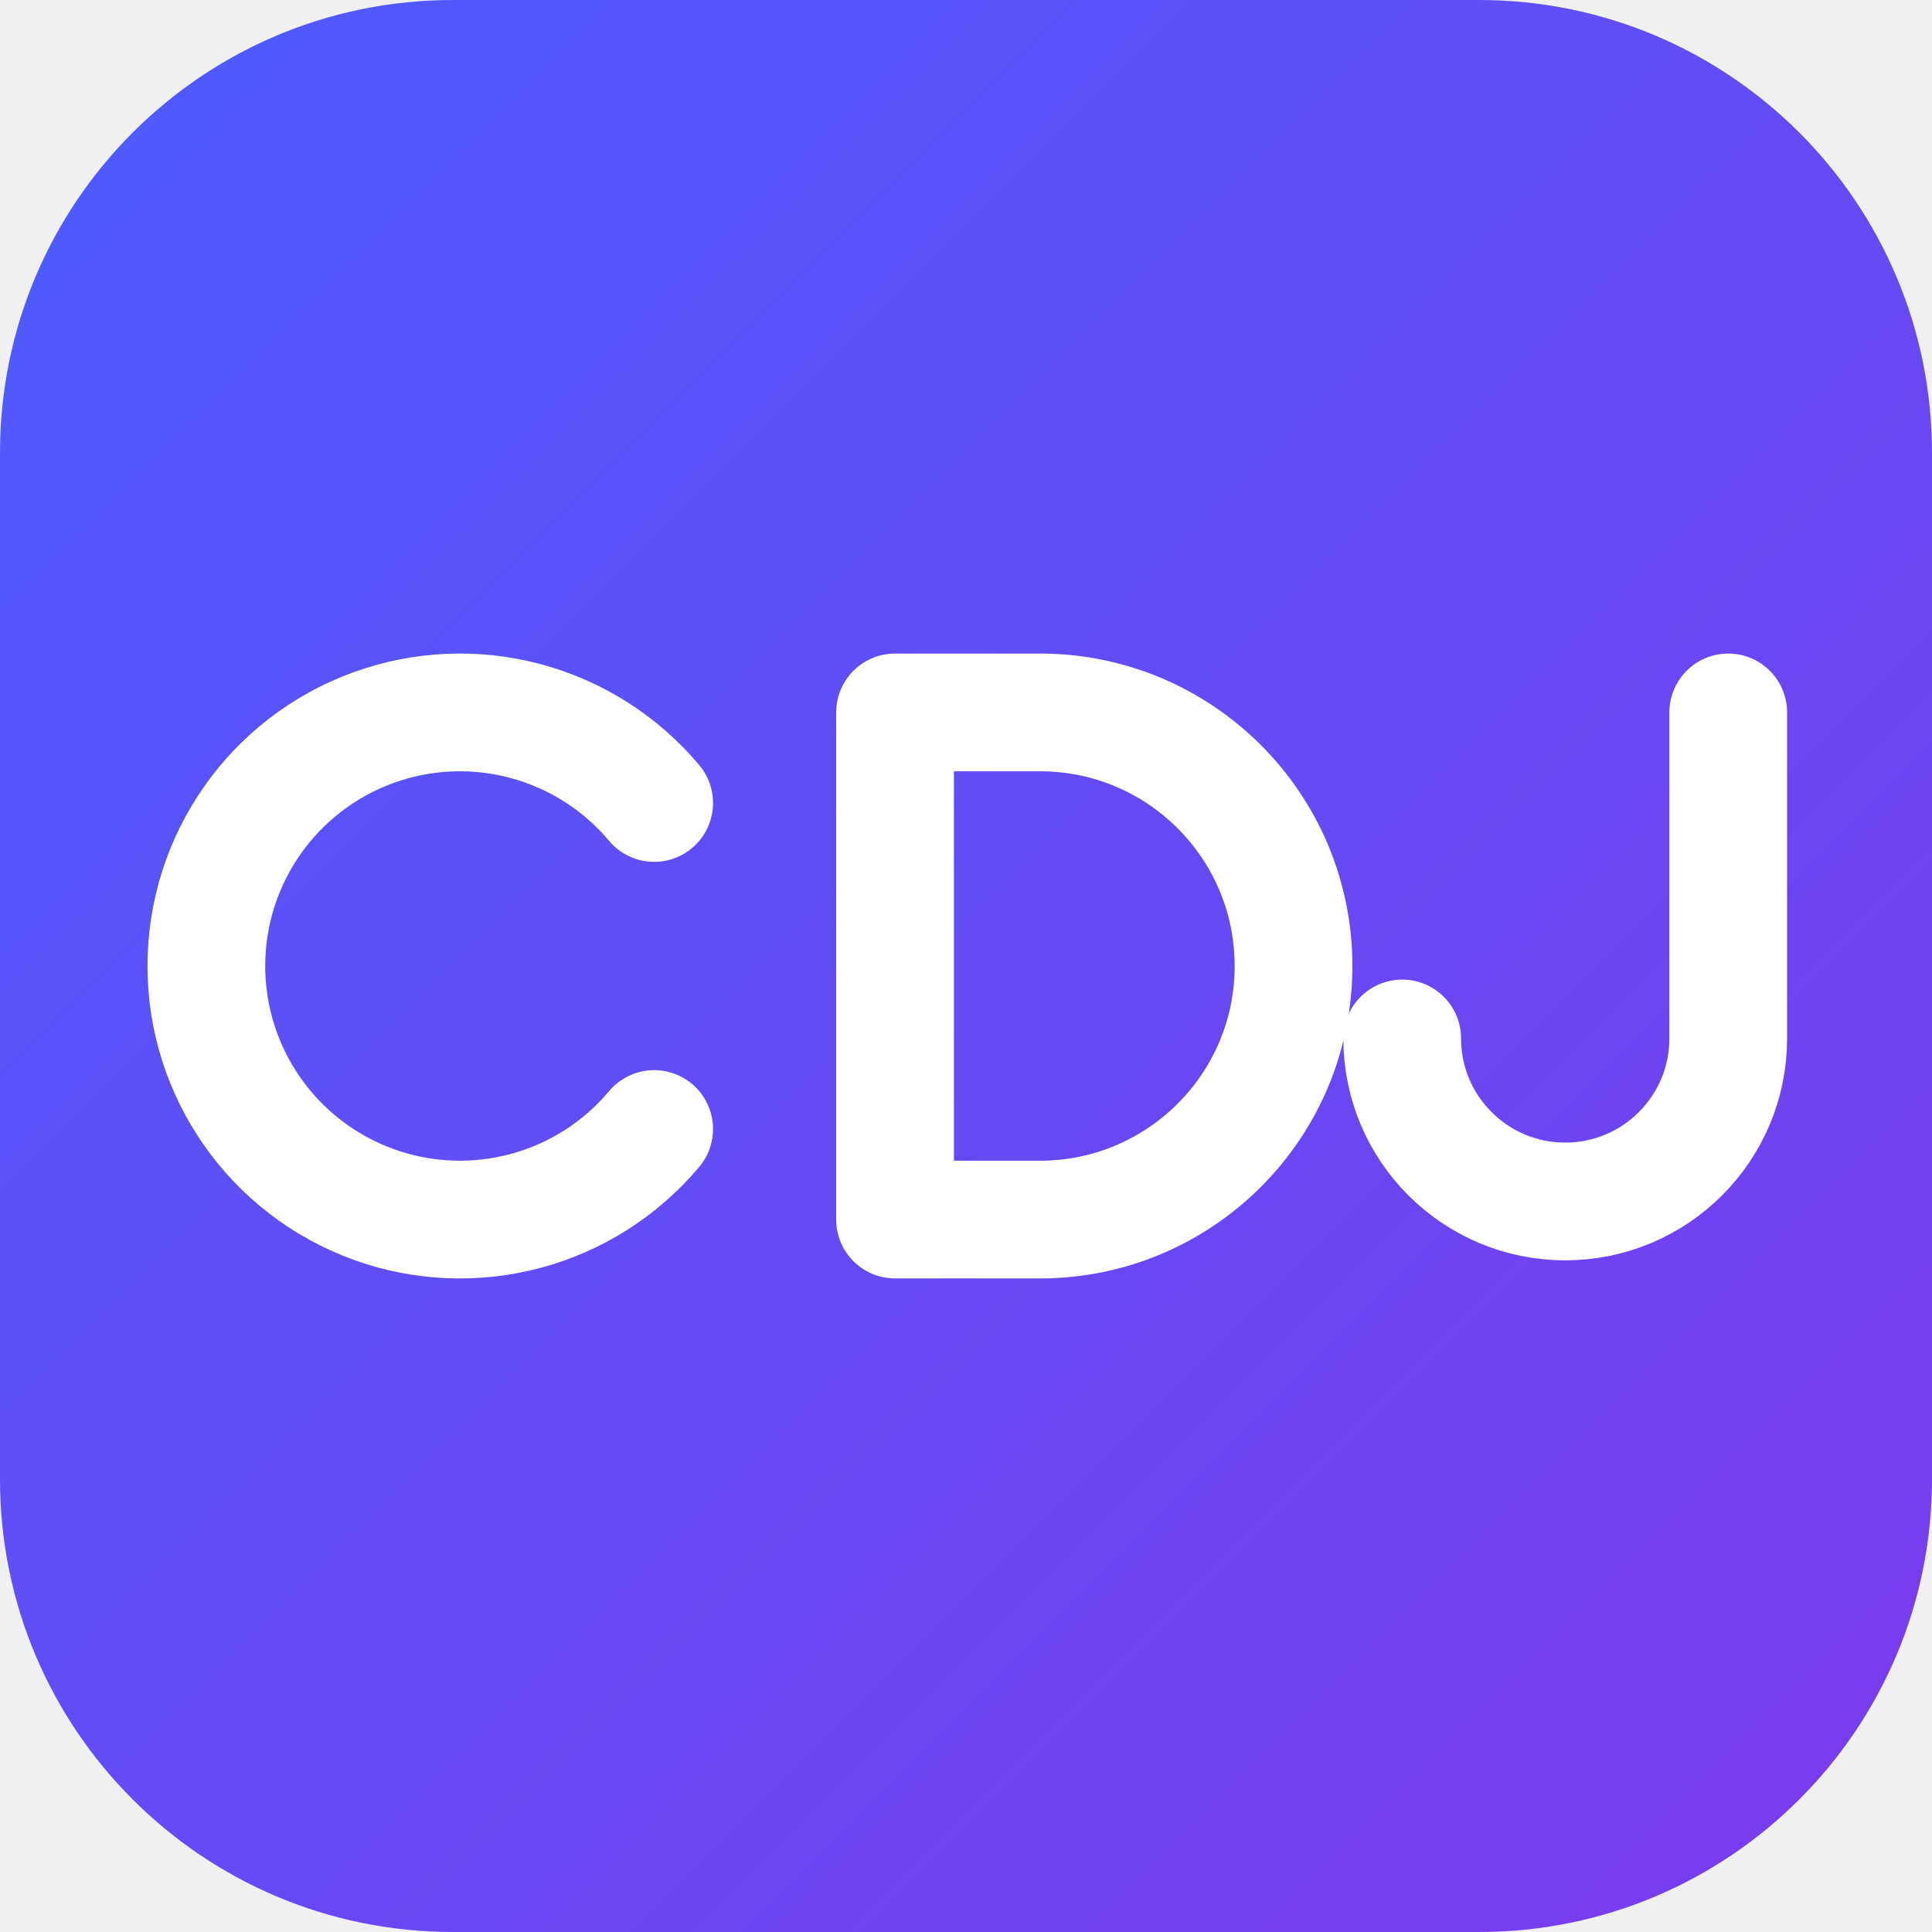
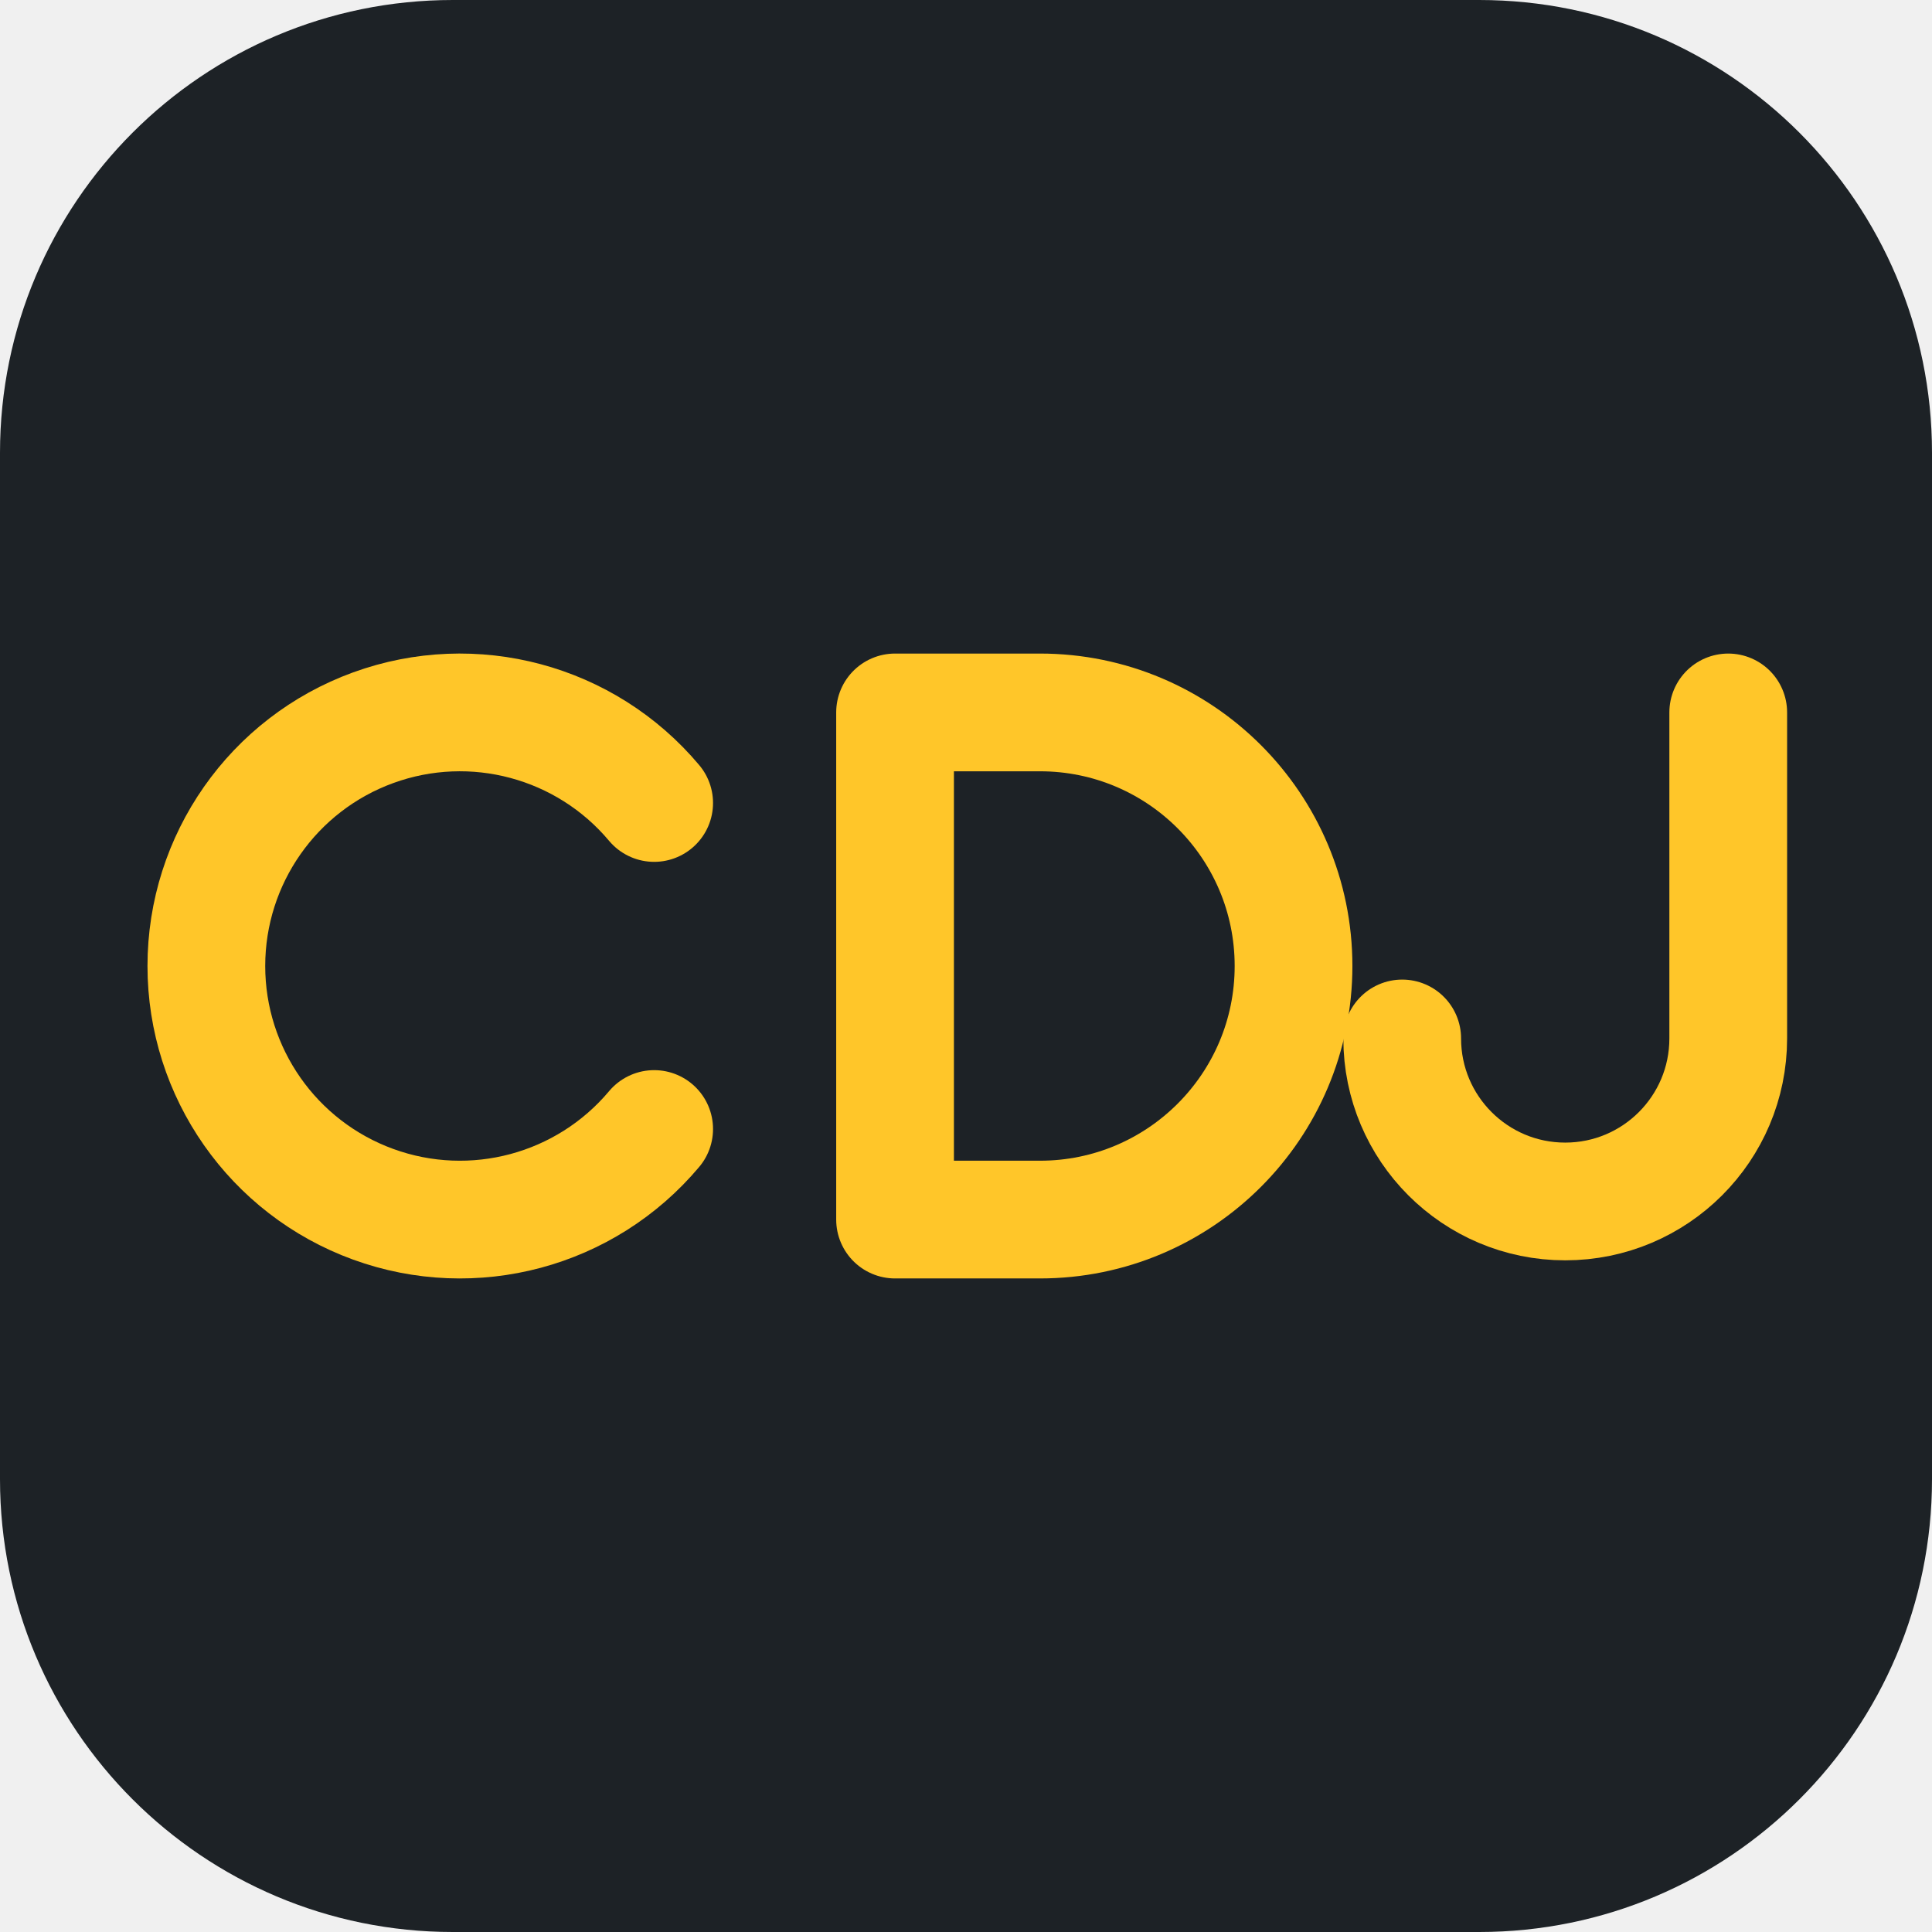
<svg xmlns="http://www.w3.org/2000/svg" viewBox="0 0 64 64">
-   <defs>
-     <linearGradient id="g" x1="0" y1="0" x2="1" y2="1">
-       <stop offset="0" stop-color="#4c5cff" />
-       <stop offset="1" stop-color="#7c3aed" />
-     </linearGradient>
-   </defs>
-   <rect width="64" height="64" rx="15" fill="url(#g)" />
-   <g transform="translate(5.65 20) scale(0.6)" fill="none" stroke="#fff" stroke-width="6.5" stroke-linecap="round" stroke-linejoin="round">
+   <rect width="64" height="64" rx="15" fill="#1d2226" />
+   <g transform="translate(5.65 20) scale(0.6)" fill="none" stroke="#ffc629" stroke-width="6.5" stroke-linecap="round" stroke-linejoin="round">
    <path d="M26.7 11 A14 14 0 1 0 26.7 29" />
    <path d="M40 6 H48 A14 14 0 0 1 48 34 H40 Z" />
    <path d="M86 6 V24 A9 9 0 0 1 68 24" />
  </g>
</svg>
